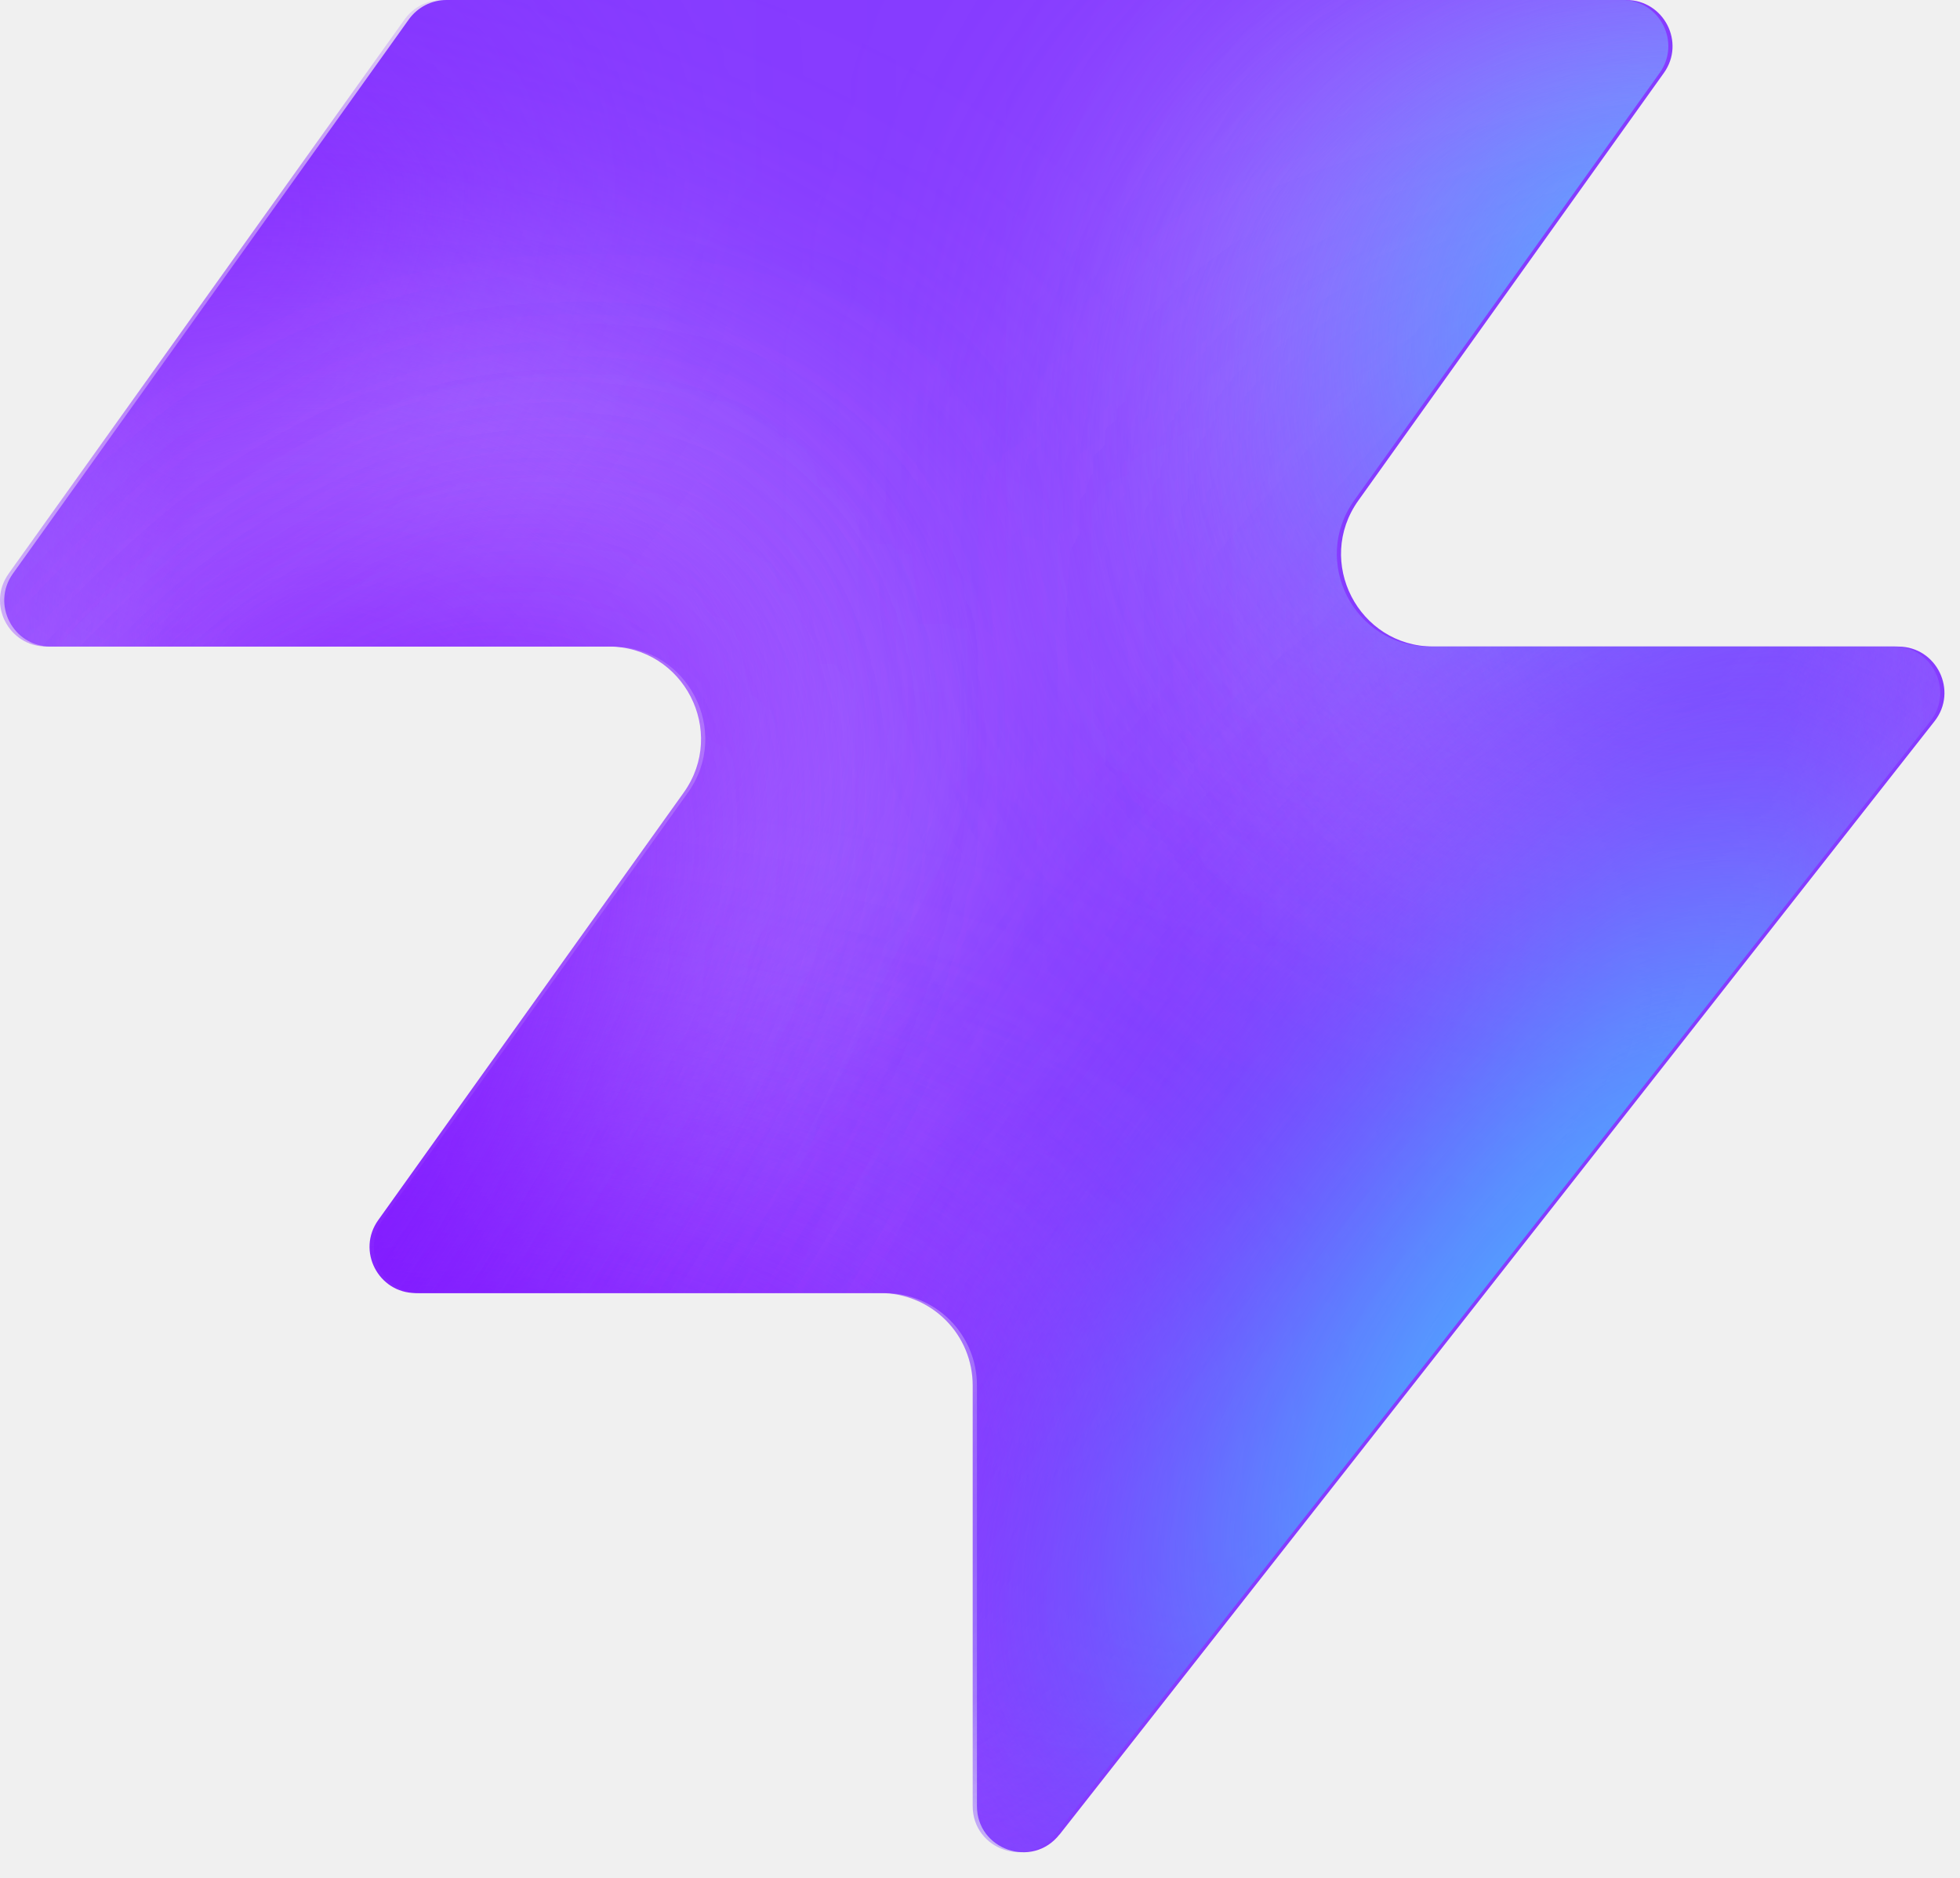
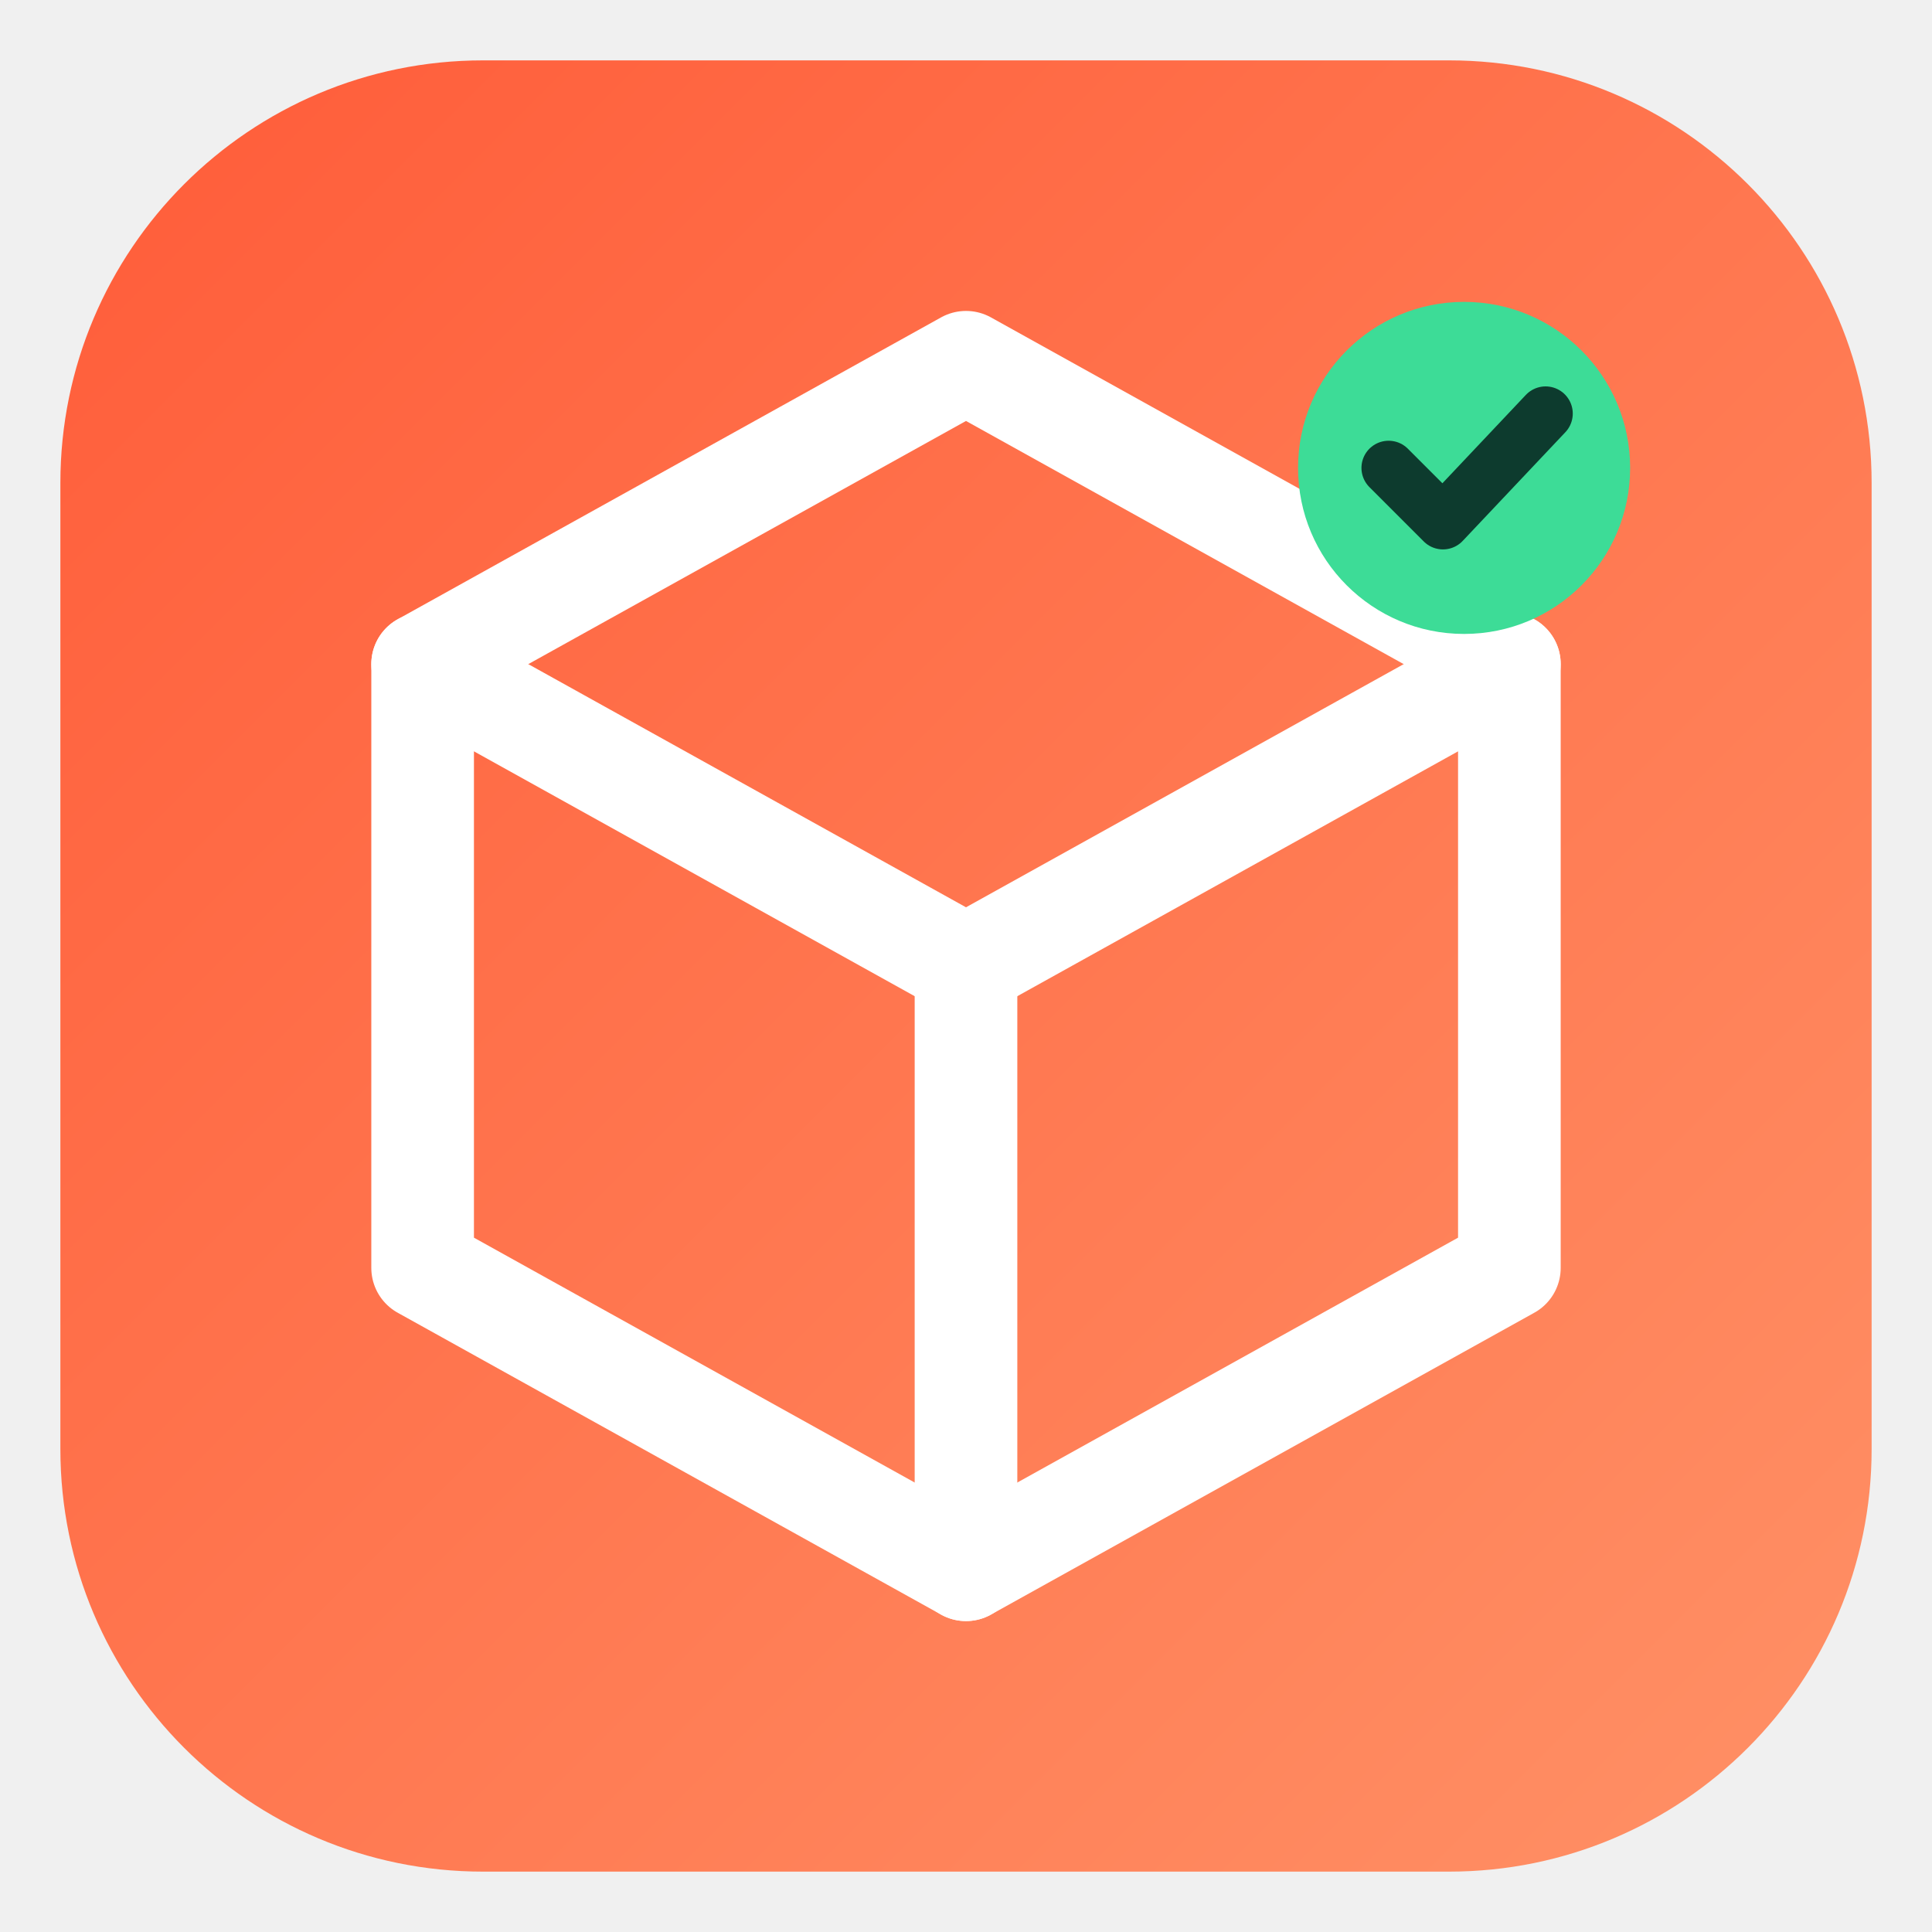
- <svg xmlns="http://www.w3.org/2000/svg" width="48" height="46" fill="none" viewBox="0 0 48 46">
-   <path fill="#863bff" d="M25.946 44.938c-.664.845-2.021.375-2.021-.698V33.937a2.26 2.26 0 0 0-2.262-2.262H10.287c-.92 0-1.456-1.04-.92-1.788l7.48-10.471c1.07-1.497 0-3.578-1.842-3.578H1.237c-.92 0-1.456-1.04-.92-1.788L10.013.474c.214-.297.556-.474.92-.474h28.894c.92 0 1.456 1.04.92 1.788l-7.48 10.471c-1.07 1.498 0 3.579 1.842 3.579h11.377c.943 0 1.473 1.088.89 1.83L25.947 44.94z" style="fill:#863bff;fill:color(display-p3 .525 .23 1);fill-opacity:1" />
-   <mask id="a" width="48" height="46" x="0" y="0" maskUnits="userSpaceOnUse" style="mask-type:alpha">
-     <path fill="#000" d="M25.842 44.938c-.664.844-2.021.375-2.021-.698V33.937a2.26 2.26 0 0 0-2.262-2.262H10.183c-.92 0-1.456-1.04-.92-1.788l7.48-10.471c1.07-1.498 0-3.579-1.842-3.579H1.133c-.92 0-1.456-1.04-.92-1.787L9.91.473c.214-.297.556-.474.92-.474h28.894c.92 0 1.456 1.04.92 1.788l-7.48 10.471c-1.07 1.498 0 3.578 1.842 3.578h11.377c.943 0 1.473 1.088.89 1.832L25.843 44.94z" style="fill:#000;fill-opacity:1" />
-   </mask>
-   <g mask="url(#a)">
-     <g filter="url(#b)">
-       <ellipse cx="5.508" cy="14.704" fill="#ede6ff" rx="5.508" ry="14.704" style="fill:#ede6ff;fill:color(display-p3 .927 .903 1);fill-opacity:1" transform="matrix(.00324 1 1 -.00324 -4.47 31.516)" />
-     </g>
-     <g filter="url(#c)">
-       <ellipse cx="10.399" cy="29.851" fill="#ede6ff" rx="10.399" ry="29.851" style="fill:#ede6ff;fill:color(display-p3 .927 .903 1);fill-opacity:1" transform="matrix(.00324 1 1 -.00324 -39.328 7.883)" />
-     </g>
-     <g filter="url(#d)">
-       <ellipse cx="5.508" cy="30.487" fill="#7e14ff" rx="5.508" ry="30.487" style="fill:#7e14ff;fill:color(display-p3 .492 .077 1);fill-opacity:1" transform="rotate(89.814 -25.913 -14.639)scale(1 -1)" />
-     </g>
-     <g filter="url(#e)">
-       <ellipse cx="5.508" cy="30.599" fill="#7e14ff" rx="5.508" ry="30.599" style="fill:#7e14ff;fill:color(display-p3 .492 .077 1);fill-opacity:1" transform="rotate(89.814 -32.644 -3.334)scale(1 -1)" />
-     </g>
-     <g filter="url(#f)">
-       <ellipse cx="5.508" cy="30.599" fill="#7e14ff" rx="5.508" ry="30.599" style="fill:#7e14ff;fill:color(display-p3 .492 .077 1);fill-opacity:1" transform="matrix(.00324 1 1 -.00324 -34.34 30.47)" />
-     </g>
-     <g filter="url(#g)">
-       <ellipse cx="14.072" cy="22.078" fill="#ede6ff" rx="14.072" ry="22.078" style="fill:#ede6ff;fill:color(display-p3 .927 .903 1);fill-opacity:1" transform="rotate(93.35 24.506 48.493)scale(-1 1)" />
-     </g>
-     <g filter="url(#h)">
-       <ellipse cx="3.47" cy="21.501" fill="#7e14ff" rx="3.47" ry="21.501" style="fill:#7e14ff;fill:color(display-p3 .492 .077 1);fill-opacity:1" transform="rotate(89.009 28.708 47.59)scale(-1 1)" />
-     </g>
-     <g filter="url(#i)">
-       <ellipse cx="3.47" cy="21.501" fill="#7e14ff" rx="3.47" ry="21.501" style="fill:#7e14ff;fill:color(display-p3 .492 .077 1);fill-opacity:1" transform="rotate(89.009 28.708 47.59)scale(-1 1)" />
-     </g>
-     <g filter="url(#j)">
-       <ellipse cx=".387" cy="8.972" fill="#7e14ff" rx="4.407" ry="29.108" style="fill:#7e14ff;fill:color(display-p3 .492 .077 1);fill-opacity:1" transform="rotate(39.51 .387 8.972)" />
-     </g>
-     <g filter="url(#k)">
-       <ellipse cx="47.523" cy="-6.092" fill="#7e14ff" rx="4.407" ry="29.108" style="fill:#7e14ff;fill:color(display-p3 .492 .077 1);fill-opacity:1" transform="rotate(37.892 47.523 -6.092)" />
-     </g>
-     <g filter="url(#l)">
-       <ellipse cx="41.412" cy="6.333" fill="#47bfff" rx="5.971" ry="9.665" style="fill:#47bfff;fill:color(display-p3 .28 .748 1);fill-opacity:1" transform="rotate(37.892 41.412 6.333)" />
-     </g>
-     <g filter="url(#m)">
-       <ellipse cx="-1.879" cy="38.332" fill="#7e14ff" rx="4.407" ry="29.108" style="fill:#7e14ff;fill:color(display-p3 .492 .077 1);fill-opacity:1" transform="rotate(37.892 -1.88 38.332)" />
-     </g>
-     <g filter="url(#n)">
-       <ellipse cx="-1.879" cy="38.332" fill="#7e14ff" rx="4.407" ry="29.108" style="fill:#7e14ff;fill:color(display-p3 .492 .077 1);fill-opacity:1" transform="rotate(37.892 -1.88 38.332)" />
-     </g>
-     <g filter="url(#o)">
-       <ellipse cx="35.651" cy="29.907" fill="#7e14ff" rx="4.407" ry="29.108" style="fill:#7e14ff;fill:color(display-p3 .492 .077 1);fill-opacity:1" transform="rotate(37.892 35.651 29.907)" />
-     </g>
-     <g filter="url(#p)">
-       <ellipse cx="38.418" cy="32.4" fill="#47bfff" rx="5.971" ry="15.297" style="fill:#47bfff;fill:color(display-p3 .28 .748 1);fill-opacity:1" transform="rotate(37.892 38.418 32.4)" />
-     </g>
+ <svg xmlns="http://www.w3.org/2000/svg" viewBox="0 0 64 64">
+   <defs>
+     <linearGradient id="g" x1="0" y1="0" x2="1" y2="1">
+       <stop offset="0" stop-color="#ff5c39" />
+       <stop offset="1" stop-color="#ff9166" />
+     </linearGradient>
+   </defs>
+   <rect x="2" y="2" width="60" height="60" rx="14" fill="url(#g)" />
+   <g fill="none" stroke="#fff" stroke-width="3.4" stroke-linecap="round" stroke-linejoin="round">
+     <path d="M32 12 14 22v20l18 10 18-10V22L32 12z" />
+     <path d="M14 22l18 10 18-10" />
+     <path d="M32 32v20" />
  </g>
-   <defs>
-     <filter id="b" width="60.045" height="41.654" x="-19.77" y="16.149" color-interpolation-filters="sRGB" filterUnits="userSpaceOnUse">
-       <feFlood flood-opacity="0" result="BackgroundImageFix" />
-       <feBlend in="SourceGraphic" in2="BackgroundImageFix" result="shape" />
-       <feGaussianBlur result="effect1_foregroundBlur_2002_17158" stdDeviation="7.659" />
-     </filter>
-     <filter id="c" width="90.34" height="51.437" x="-54.613" y="-7.533" color-interpolation-filters="sRGB" filterUnits="userSpaceOnUse">
-       <feFlood flood-opacity="0" result="BackgroundImageFix" />
-       <feBlend in="SourceGraphic" in2="BackgroundImageFix" result="shape" />
-       <feGaussianBlur result="effect1_foregroundBlur_2002_17158" stdDeviation="7.659" />
-     </filter>
-     <filter id="d" width="79.355" height="29.4" x="-49.64" y="2.03" color-interpolation-filters="sRGB" filterUnits="userSpaceOnUse">
-       <feFlood flood-opacity="0" result="BackgroundImageFix" />
-       <feBlend in="SourceGraphic" in2="BackgroundImageFix" result="shape" />
-       <feGaussianBlur result="effect1_foregroundBlur_2002_17158" stdDeviation="4.596" />
-     </filter>
-     <filter id="e" width="79.579" height="29.4" x="-45.045" y="20.029" color-interpolation-filters="sRGB" filterUnits="userSpaceOnUse">
-       <feFlood flood-opacity="0" result="BackgroundImageFix" />
-       <feBlend in="SourceGraphic" in2="BackgroundImageFix" result="shape" />
-       <feGaussianBlur result="effect1_foregroundBlur_2002_17158" stdDeviation="4.596" />
-     </filter>
-     <filter id="f" width="79.579" height="29.4" x="-43.513" y="21.178" color-interpolation-filters="sRGB" filterUnits="userSpaceOnUse">
-       <feFlood flood-opacity="0" result="BackgroundImageFix" />
-       <feBlend in="SourceGraphic" in2="BackgroundImageFix" result="shape" />
-       <feGaussianBlur result="effect1_foregroundBlur_2002_17158" stdDeviation="4.596" />
-     </filter>
-     <filter id="g" width="74.749" height="58.852" x="15.756" y="-17.901" color-interpolation-filters="sRGB" filterUnits="userSpaceOnUse">
-       <feFlood flood-opacity="0" result="BackgroundImageFix" />
-       <feBlend in="SourceGraphic" in2="BackgroundImageFix" result="shape" />
-       <feGaussianBlur result="effect1_foregroundBlur_2002_17158" stdDeviation="7.659" />
-     </filter>
-     <filter id="h" width="61.377" height="25.362" x="23.548" y="2.284" color-interpolation-filters="sRGB" filterUnits="userSpaceOnUse">
-       <feFlood flood-opacity="0" result="BackgroundImageFix" />
-       <feBlend in="SourceGraphic" in2="BackgroundImageFix" result="shape" />
-       <feGaussianBlur result="effect1_foregroundBlur_2002_17158" stdDeviation="4.596" />
-     </filter>
-     <filter id="i" width="61.377" height="25.362" x="23.548" y="2.284" color-interpolation-filters="sRGB" filterUnits="userSpaceOnUse">
-       <feFlood flood-opacity="0" result="BackgroundImageFix" />
-       <feBlend in="SourceGraphic" in2="BackgroundImageFix" result="shape" />
-       <feGaussianBlur result="effect1_foregroundBlur_2002_17158" stdDeviation="4.596" />
-     </filter>
-     <filter id="j" width="56.045" height="63.649" x="-27.636" y="-22.853" color-interpolation-filters="sRGB" filterUnits="userSpaceOnUse">
-       <feFlood flood-opacity="0" result="BackgroundImageFix" />
-       <feBlend in="SourceGraphic" in2="BackgroundImageFix" result="shape" />
-       <feGaussianBlur result="effect1_foregroundBlur_2002_17158" stdDeviation="4.596" />
-     </filter>
-     <filter id="k" width="54.814" height="64.646" x="20.116" y="-38.415" color-interpolation-filters="sRGB" filterUnits="userSpaceOnUse">
-       <feFlood flood-opacity="0" result="BackgroundImageFix" />
-       <feBlend in="SourceGraphic" in2="BackgroundImageFix" result="shape" />
-       <feGaussianBlur result="effect1_foregroundBlur_2002_17158" stdDeviation="4.596" />
-     </filter>
-     <filter id="l" width="33.541" height="35.313" x="24.641" y="-11.323" color-interpolation-filters="sRGB" filterUnits="userSpaceOnUse">
-       <feFlood flood-opacity="0" result="BackgroundImageFix" />
-       <feBlend in="SourceGraphic" in2="BackgroundImageFix" result="shape" />
-       <feGaussianBlur result="effect1_foregroundBlur_2002_17158" stdDeviation="4.596" />
-     </filter>
-     <filter id="m" width="54.814" height="64.646" x="-29.286" y="6.009" color-interpolation-filters="sRGB" filterUnits="userSpaceOnUse">
-       <feFlood flood-opacity="0" result="BackgroundImageFix" />
-       <feBlend in="SourceGraphic" in2="BackgroundImageFix" result="shape" />
-       <feGaussianBlur result="effect1_foregroundBlur_2002_17158" stdDeviation="4.596" />
-     </filter>
-     <filter id="n" width="54.814" height="64.646" x="-29.286" y="6.009" color-interpolation-filters="sRGB" filterUnits="userSpaceOnUse">
-       <feFlood flood-opacity="0" result="BackgroundImageFix" />
-       <feBlend in="SourceGraphic" in2="BackgroundImageFix" result="shape" />
-       <feGaussianBlur result="effect1_foregroundBlur_2002_17158" stdDeviation="4.596" />
-     </filter>
-     <filter id="o" width="54.814" height="64.646" x="8.244" y="-2.416" color-interpolation-filters="sRGB" filterUnits="userSpaceOnUse">
-       <feFlood flood-opacity="0" result="BackgroundImageFix" />
-       <feBlend in="SourceGraphic" in2="BackgroundImageFix" result="shape" />
-       <feGaussianBlur result="effect1_foregroundBlur_2002_17158" stdDeviation="4.596" />
-     </filter>
-     <filter id="p" width="39.409" height="43.623" x="18.713" y="10.588" color-interpolation-filters="sRGB" filterUnits="userSpaceOnUse">
-       <feFlood flood-opacity="0" result="BackgroundImageFix" />
-       <feBlend in="SourceGraphic" in2="BackgroundImageFix" result="shape" />
-       <feGaussianBlur result="effect1_foregroundBlur_2002_17158" stdDeviation="4.596" />
-     </filter>
-   </defs>
+   <circle cx="48.5" cy="15.5" r="5.5" fill="#3ddc97" />
+   <path d="M46 15.5l1.8 1.8 3.4-3.6" fill="none" stroke="#0d3b2e" stroke-width="1.8" stroke-linecap="round" stroke-linejoin="round" />
</svg>
